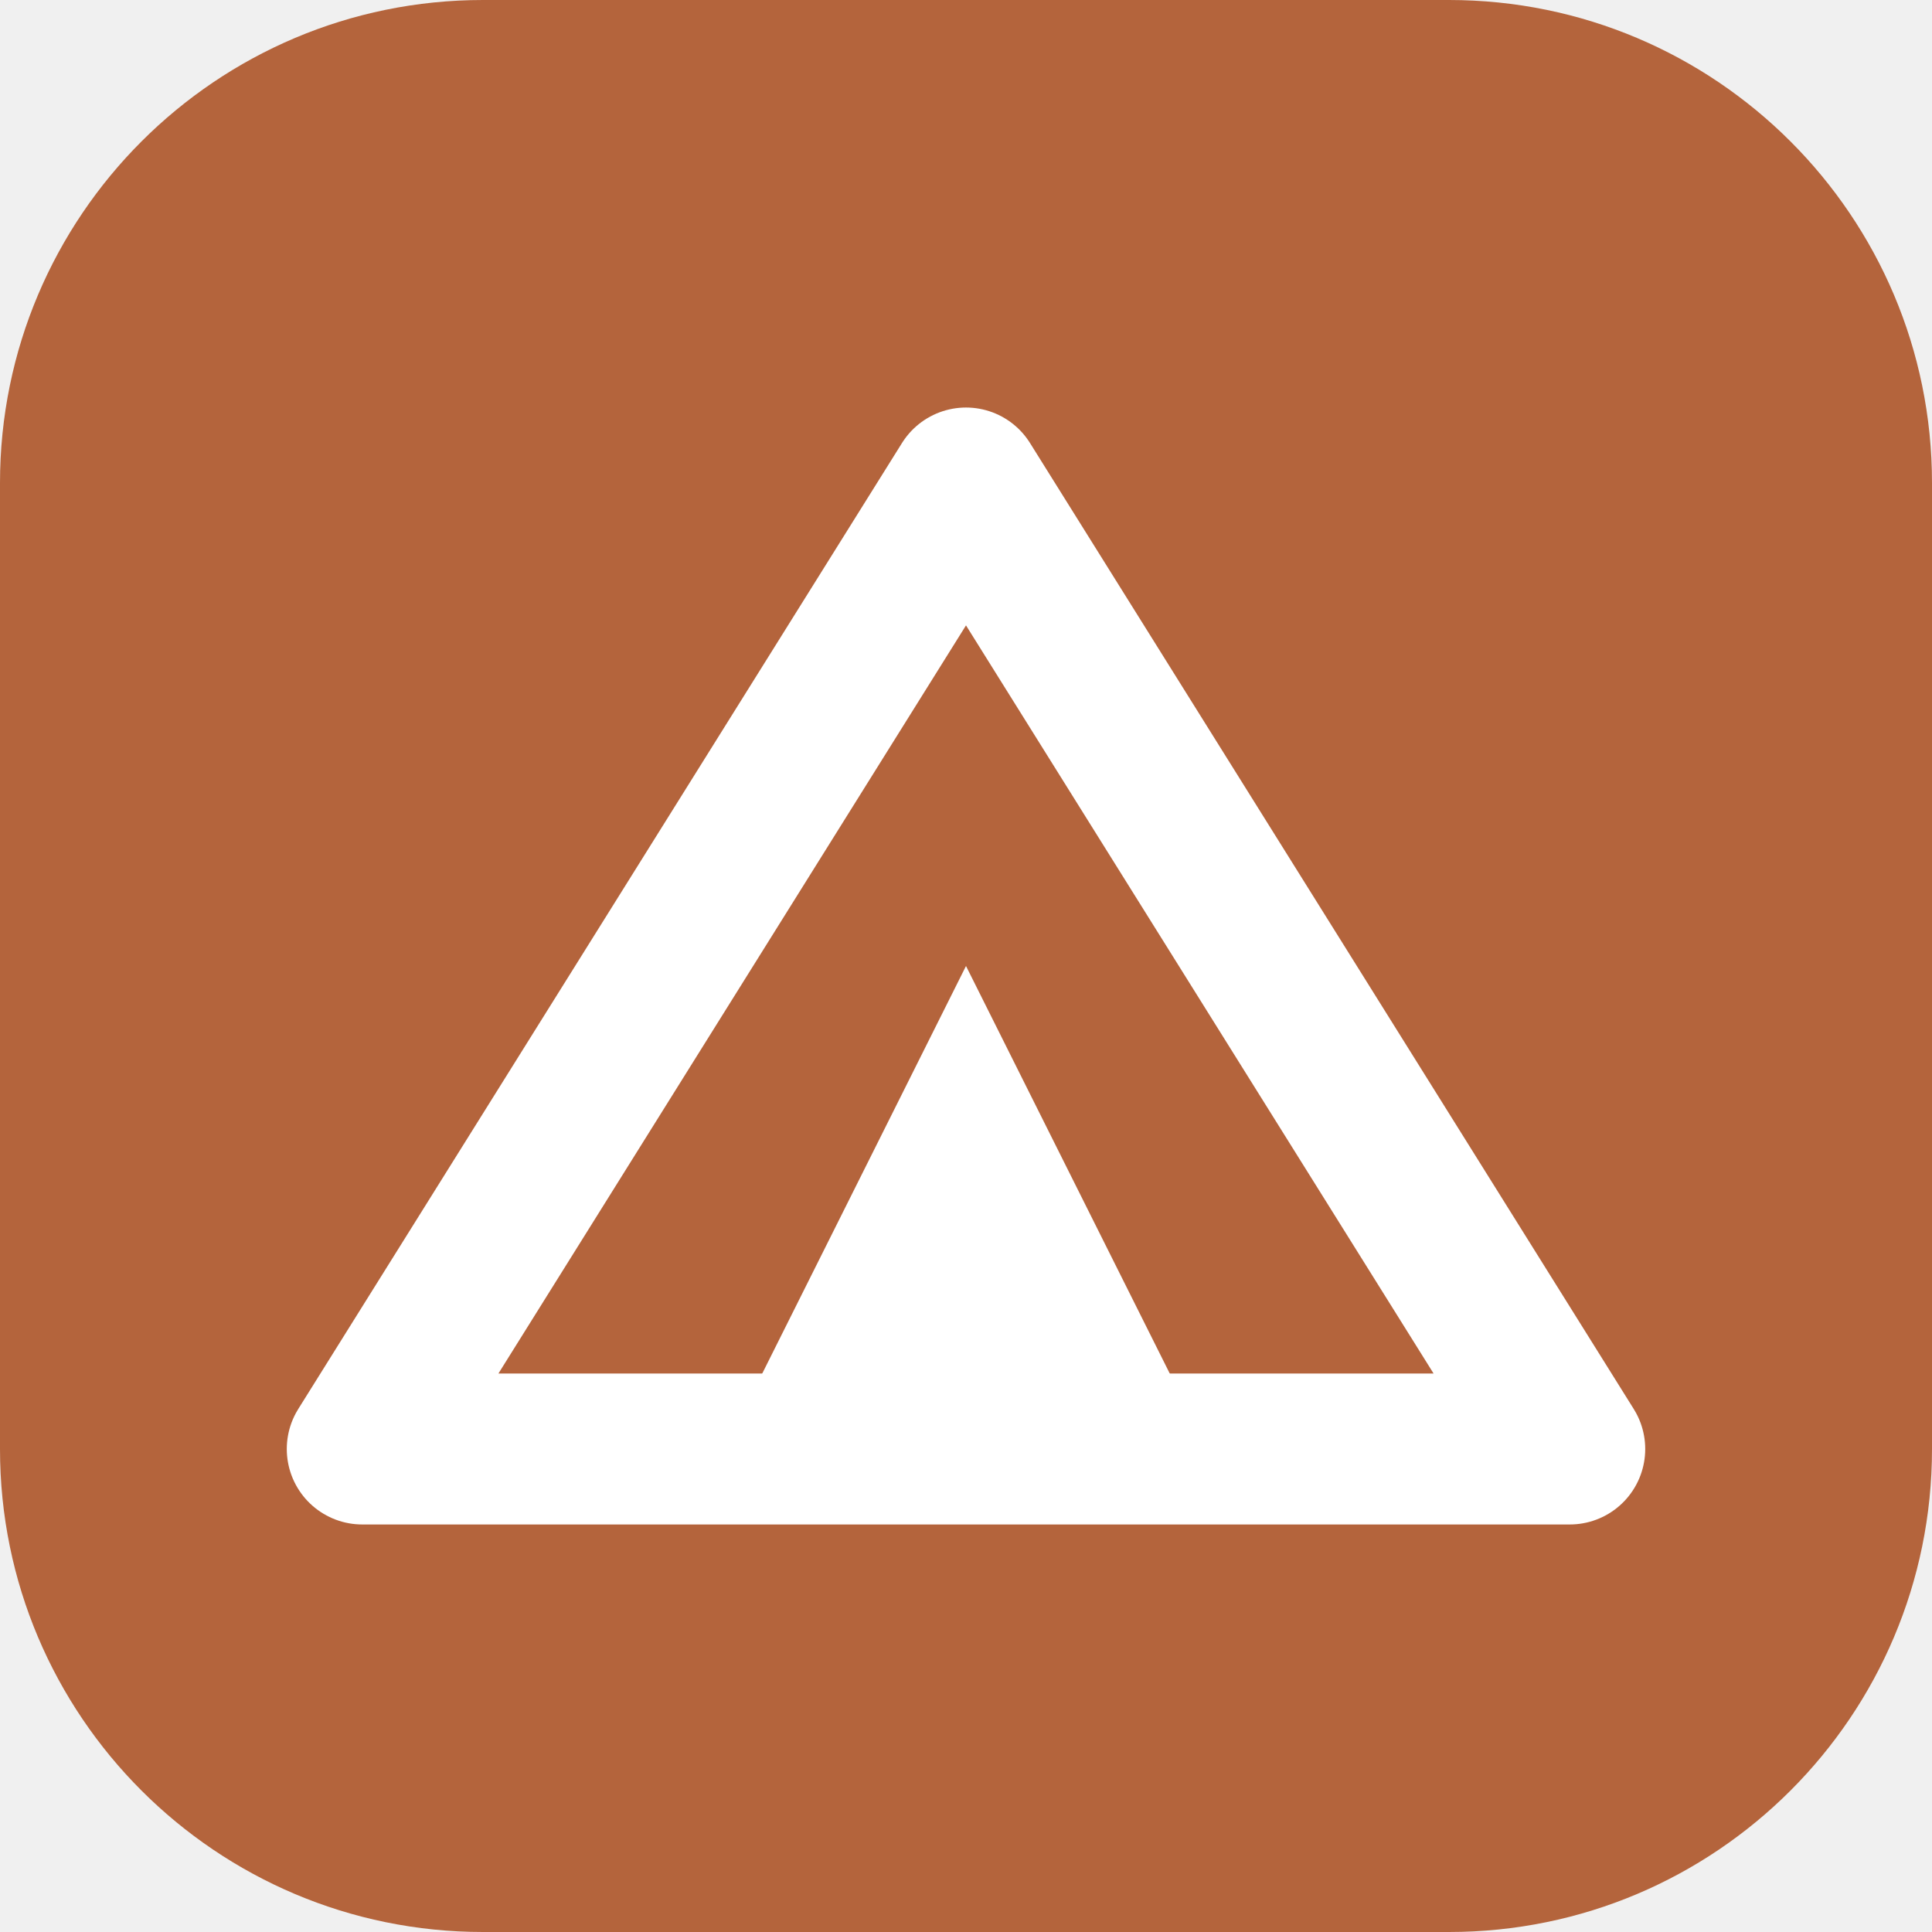
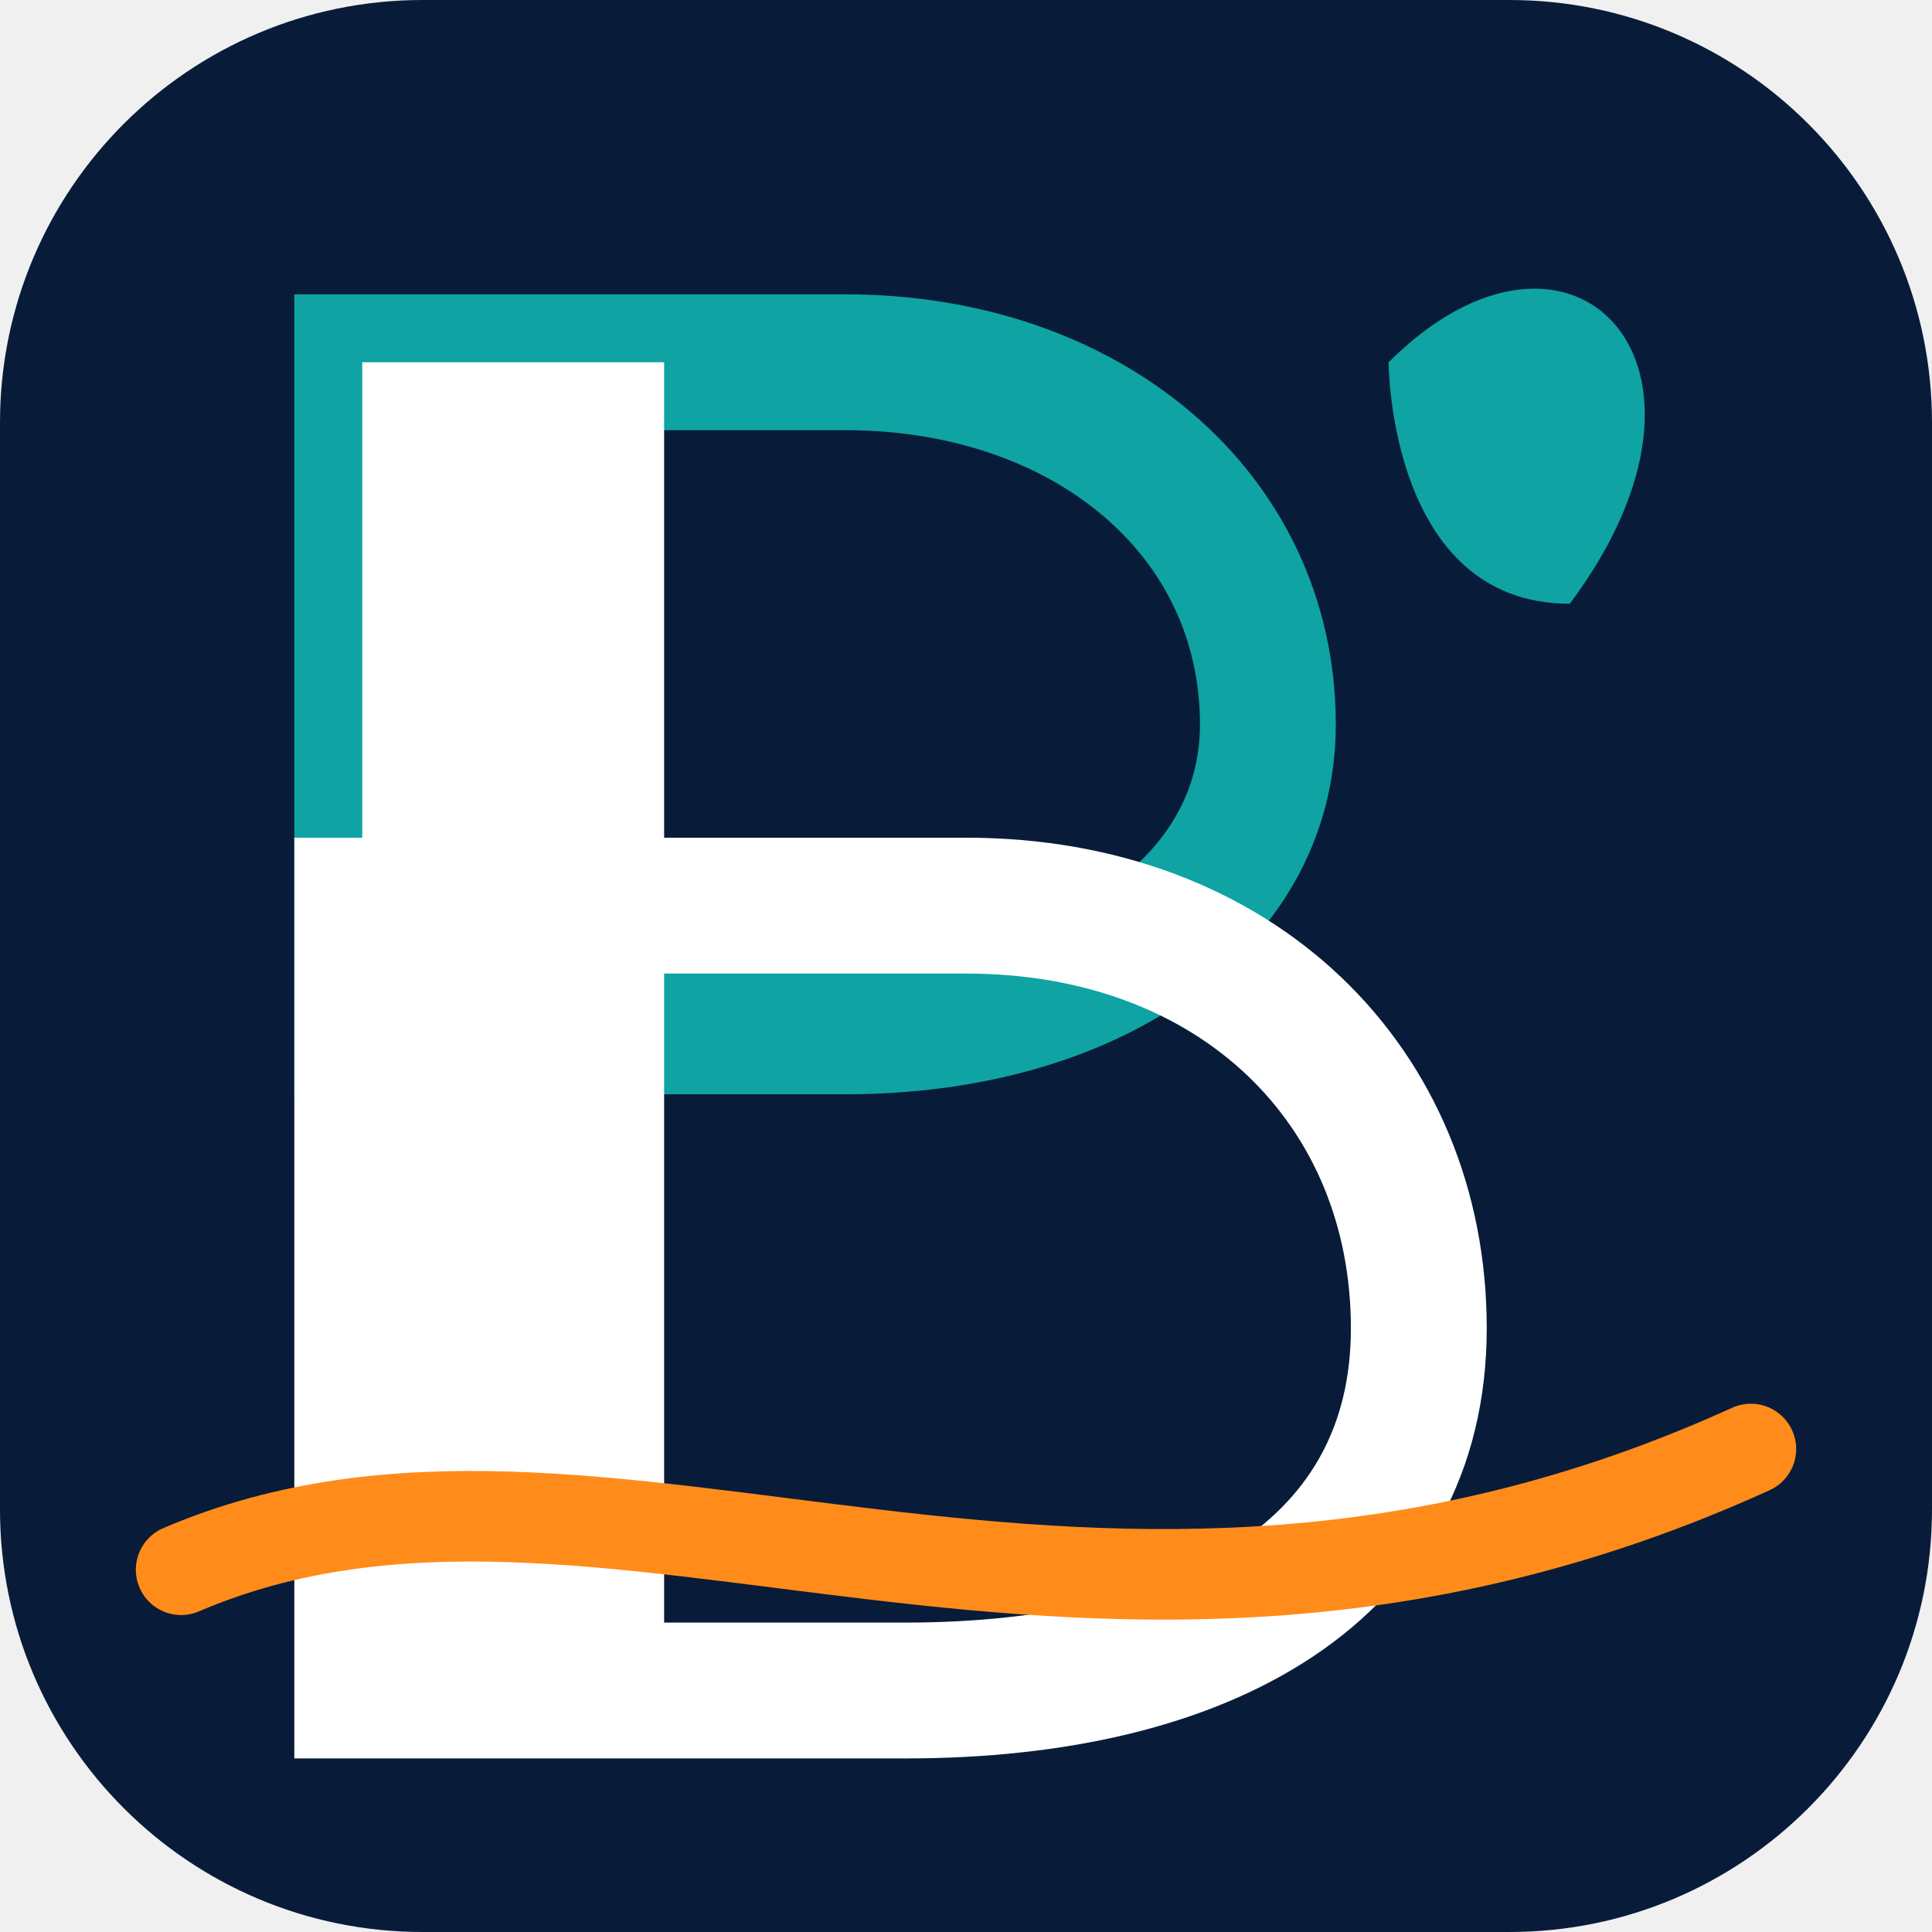
- <svg xmlns="http://www.w3.org/2000/svg" viewBox="0 0 32 32" width="32" height="32">
-   <rect width="32" height="32" rx="8" fill="#B4643C" />
-   <path d="M6 24 L16 8 L26 24 Z" stroke="#FFFFFF" stroke-width="2.5" stroke-linejoin="round" fill="none" />
-   <path d="M12 24 L16 16 L20 24 Z" fill="#FFFFFF" />
+ <svg xmlns="http://www.w3.org/2000/svg" viewBox="0 0 64 64" width="64" height="64">
+   <rect width="64" height="64" rx="14" fill="#081C3A" />
+   <path d="M12 12 H28 C36 12 42 17 42 24 C42 30 36 34 28 34 H12 Z" fill="none" stroke="#0FA3A3" stroke-width="4.5" />
+   <path d="M12 30 H32 C41 30 47 36 47 44 C47 52 40 56 30 56 H12 Z" fill="none" stroke="#FFFFFF" stroke-width="4.5" />
+   <path d="M12 12 H22 V56 H12 Z" fill="#FFFFFF" />
+   <path d="M6 52 C20 46 36 58 58 48" fill="none" stroke="#FF8C1A" stroke-width="3" stroke-linecap="round" />
+   <path d="M46 12 C52 6 58 12 52 20 C46 20 46 12 46 12 Z" fill="#0FA3A3" />
</svg>
